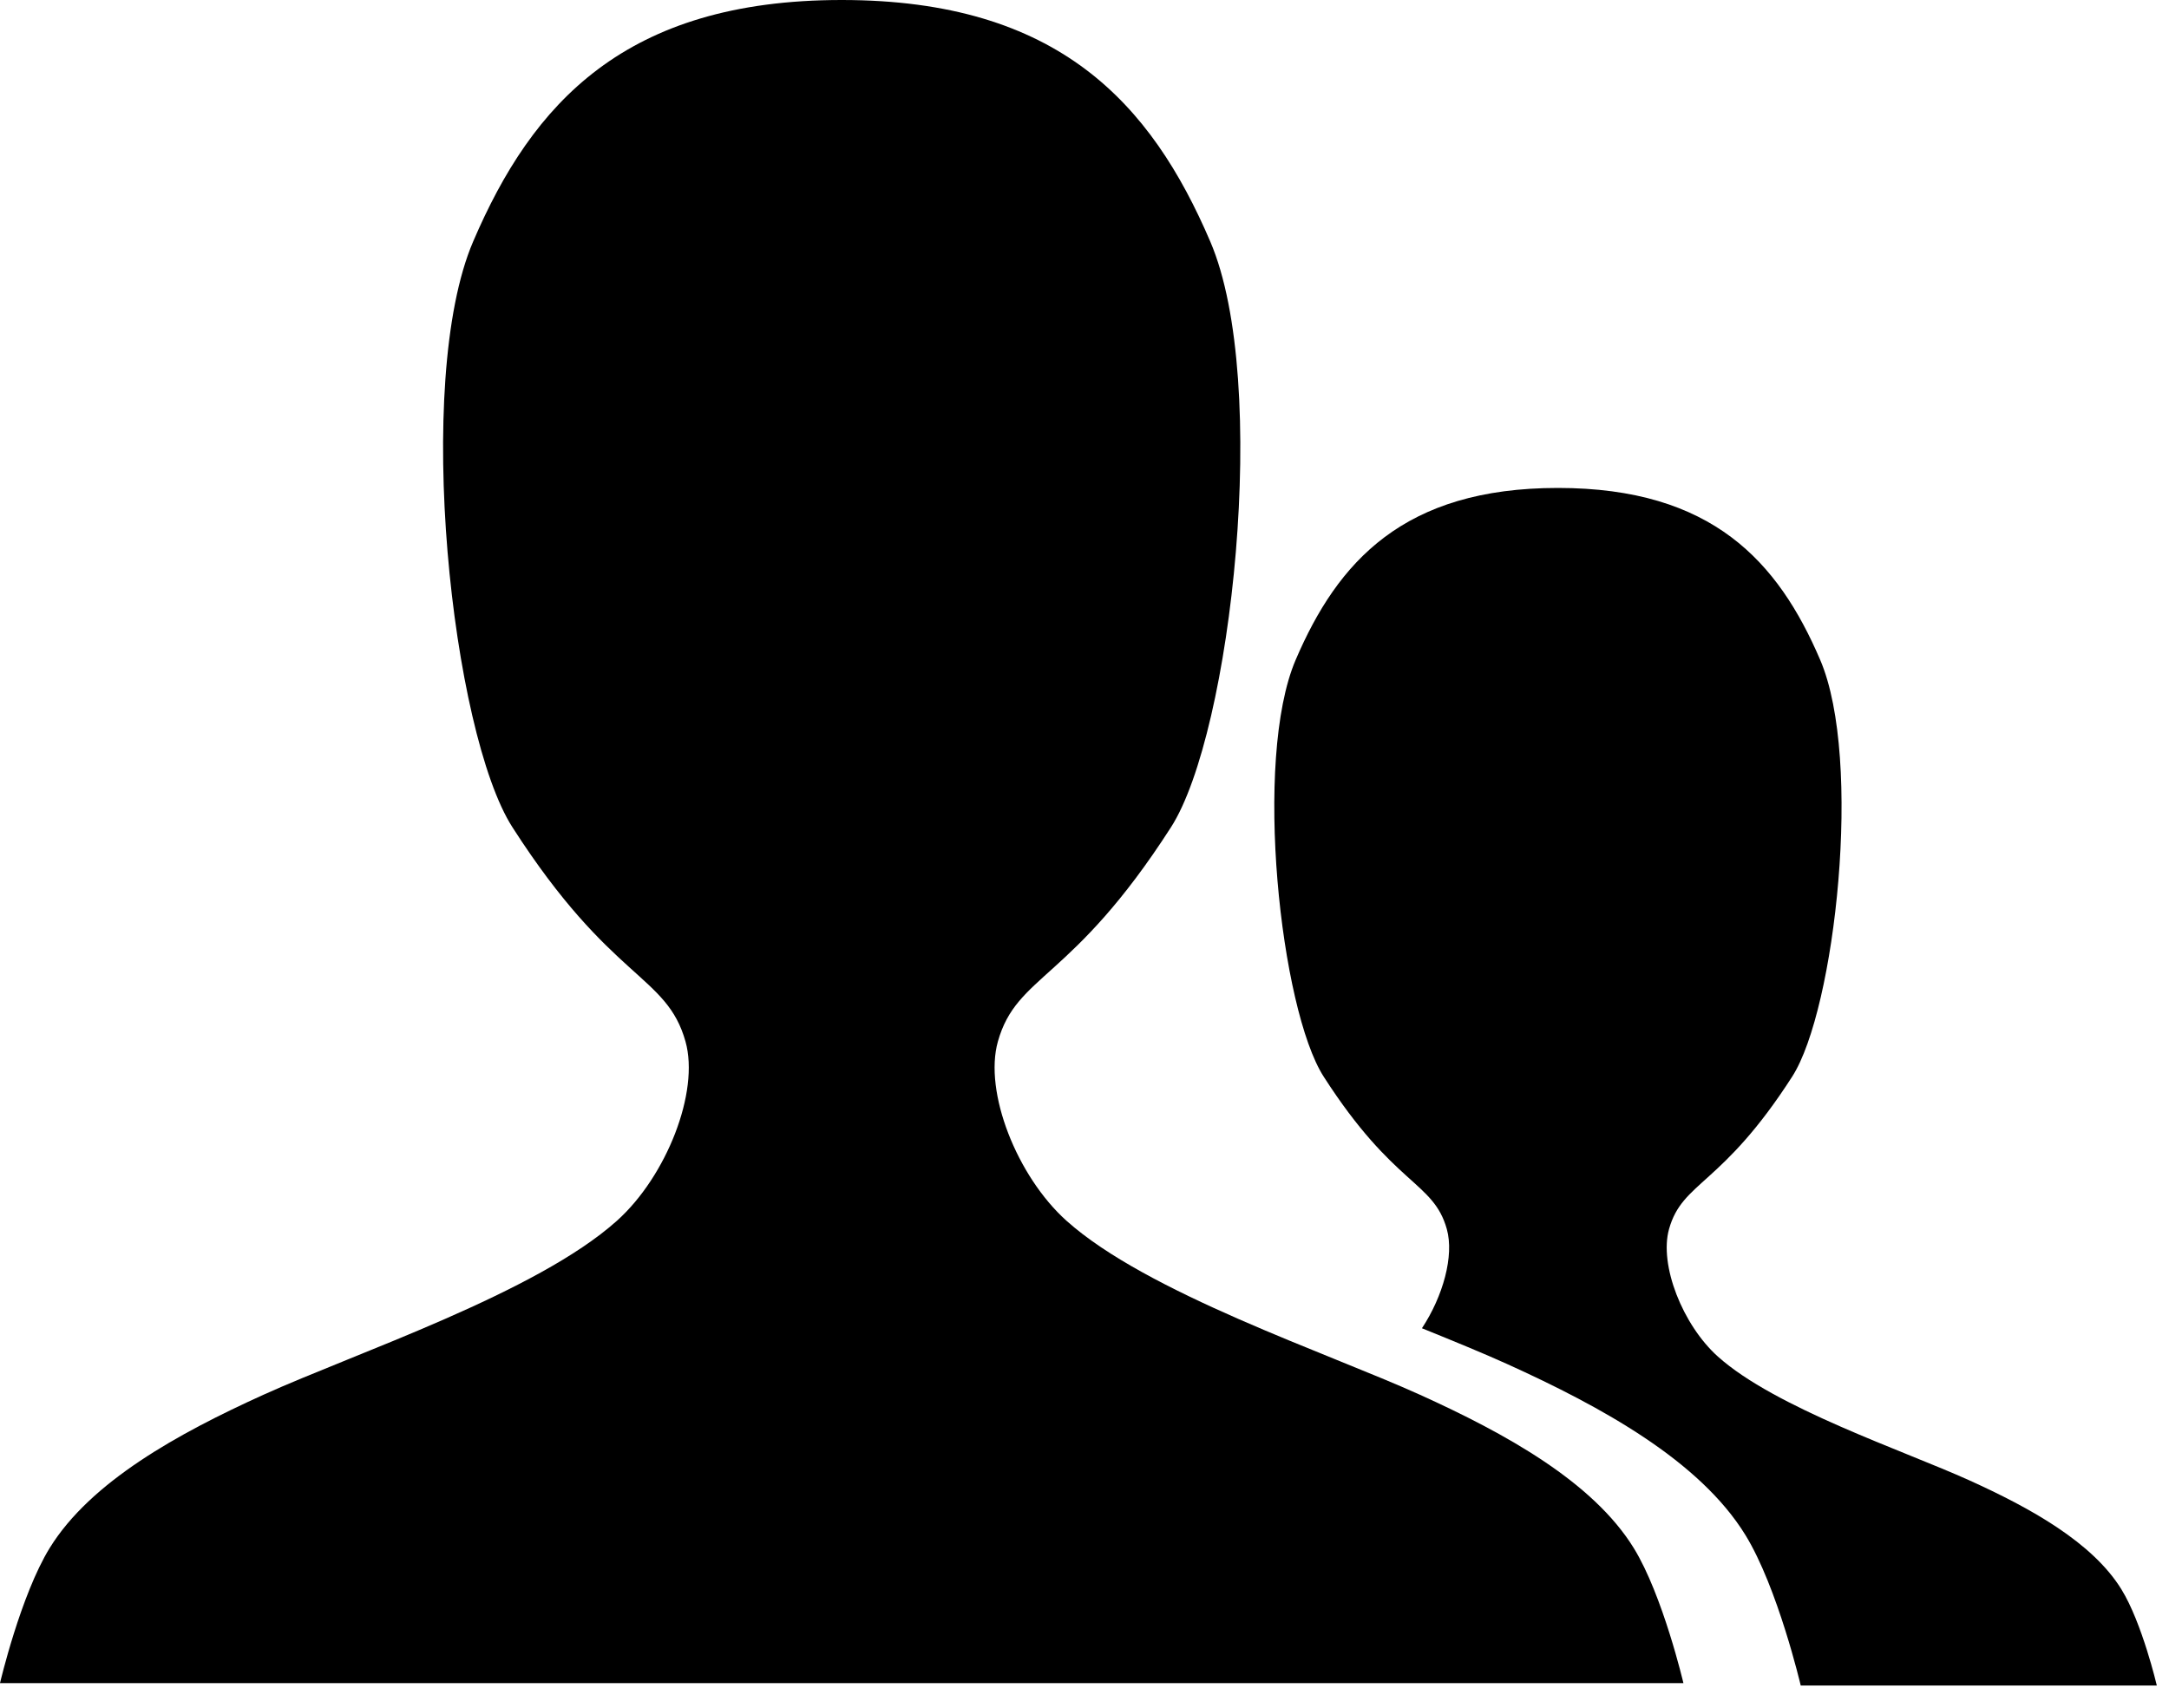
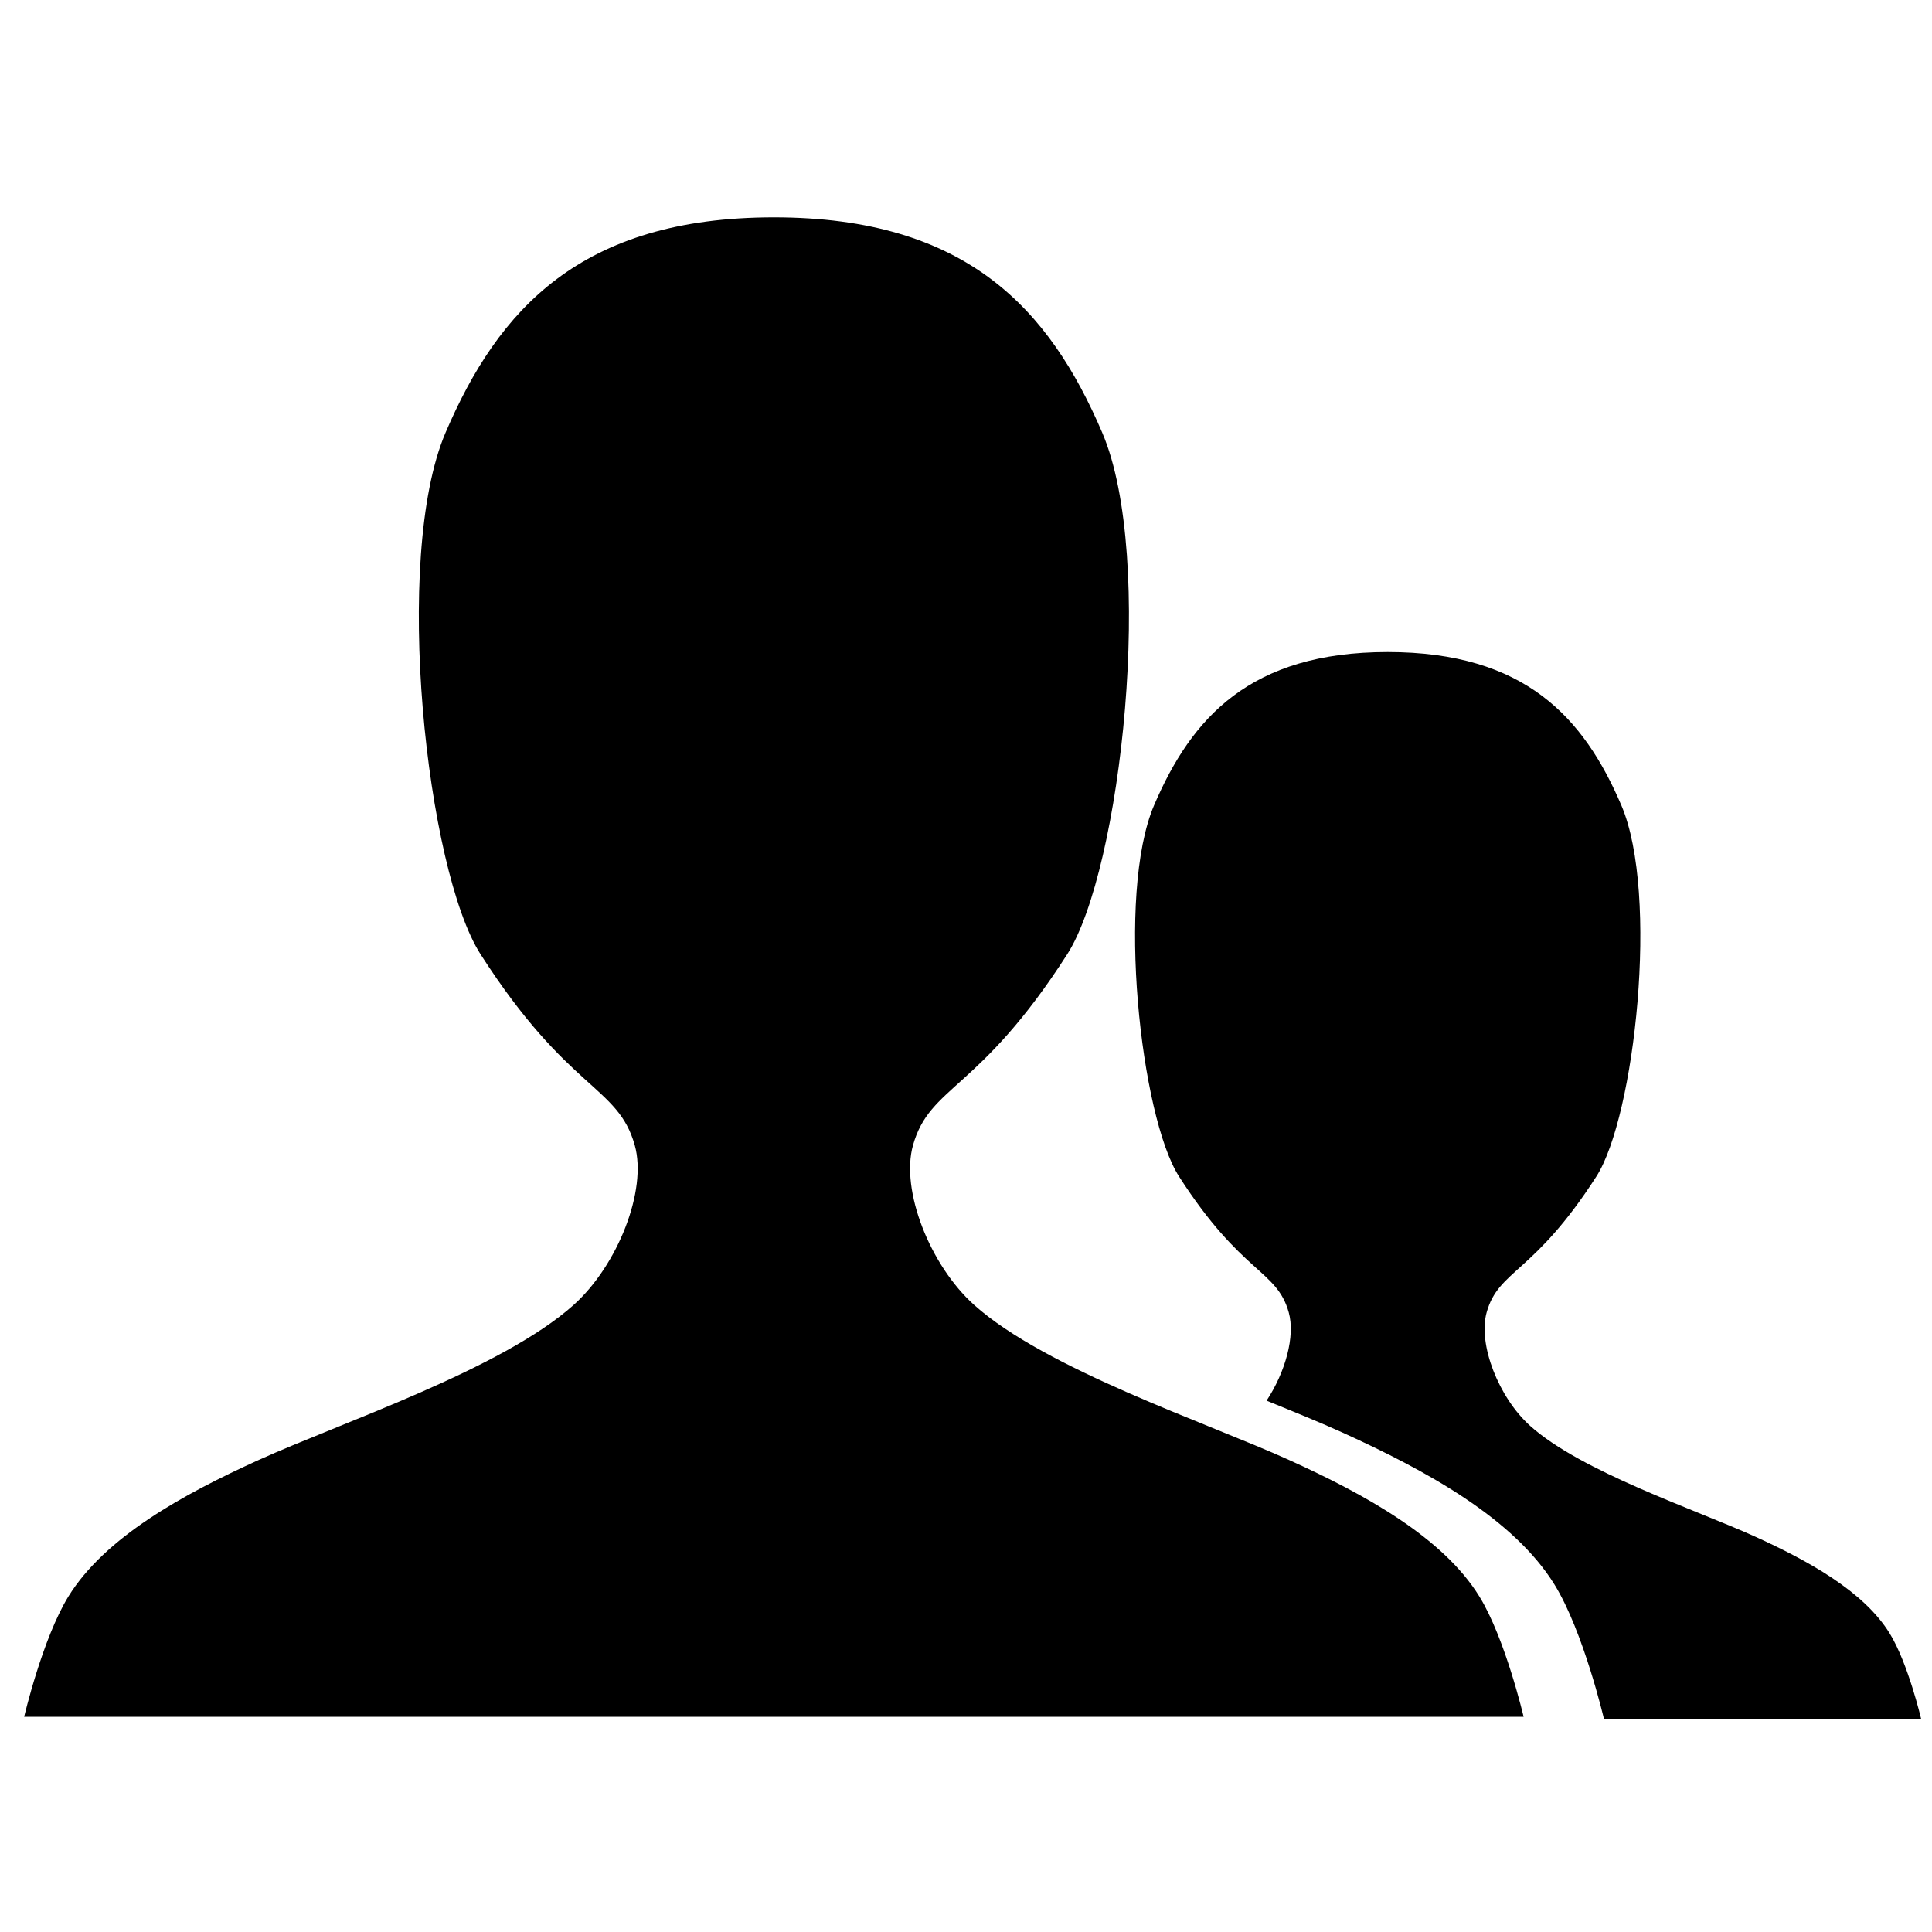
- <svg xmlns="http://www.w3.org/2000/svg" width="80px" height="63px" viewBox="0 0 80 63" version="1.1">
-   <g id="Design" stroke="none" stroke-width="1" fill-rule="evenodd">
-     <g id="01首页-操控台" transform="translate(-1175, -173)">
-       <g id="人物icon" transform="translate(1175, 173)">
-         <path d="M60.258,57.107 C58.75,54.661 55.526,52.881 52.376,51.454 C48.958,49.905 42.301,47.693 39.336,45.034 C37.508,43.394 36.283,40.283 36.805,38.423 C37.505,35.931 39.529,36.219 43.188,30.52 C45.422,27.044 46.856,14.085 44.639,8.911 C42.459,3.824 39.047,0 31.045,0 C23.043,0 19.63,3.824 17.451,8.911 C15.233,14.085 16.668,27.044 18.902,30.52 C22.56,36.219 24.585,35.931 25.284,38.423 C25.806,40.283 24.582,43.394 22.754,45.034 C19.789,47.693 13.132,49.905 9.714,51.454 C6.563,52.881 3.34,54.661 1.832,57.107 C0.76,58.847 0,62.09 0,62.09 L31.045,62.09 L62.09,62.09 C62.09,62.09 61.33,58.847 60.258,57.107" id="我的" />
-         <path d="M66.417,62.179 C66.417,62.179 65.569,58.562 64.373,56.621 C62.692,53.893 59.096,51.908 55.582,50.316 C54.699,49.916 53.621,49.476 52.446,48.999 C53.221,47.823 53.641,46.331 53.363,45.339 C52.865,43.567 51.424,43.771 48.821,39.716 C47.232,37.243 46.211,28.022 47.789,24.341 C49.34,20.721 51.768,18 57.461,18 C63.155,18 65.583,20.721 67.134,24.341 C68.712,28.022 67.691,37.243 66.102,39.716 C63.498,43.771 62.058,43.567 61.56,45.339 C61.189,46.663 62.06,48.876 63.361,50.043 C65.47,51.935 70.207,53.509 72.639,54.611 C74.881,55.627 77.175,56.893 78.247,58.634 C79.01,59.872 79.551,62.179 79.551,62.179 L66.417,62.179 Z" id="Combined-Shape" />
-       </g>
+ <svg xmlns="http://www.w3.org/2000/svg" width="80px" height="80px" viewBox="0 0 80 80" version="1.1">
+   <g id="人物-80" stroke="none" stroke-width="1" fill-rule="evenodd">
+     <g>
+       <rect id="Rectangle" fill-opacity="0" fill-rule="nonzero" x="0" y="0" width="80" height="80" />
+       <path d="M61.258,66.107 C62.33,67.847 63.09,71.09 63.09,71.09 L32.045,71.09 L1,71.09 C1,71.09 1.76,67.847 2.832,66.107 C4.34,63.661 7.563,61.881 10.714,60.454 C14.132,58.905 20.789,56.693 23.754,54.034 C25.582,52.394 26.806,49.283 26.284,47.423 C25.585,44.931 23.56,45.219 19.902,39.52 C17.668,36.044 16.233,23.085 18.451,17.911 C20.63,12.824 24.043,9 32.045,9 C40.047,9 43.459,12.824 45.639,17.911 C47.856,23.085 46.422,36.044 44.188,39.52 C40.529,45.219 38.505,44.931 37.805,47.423 C37.283,49.283 38.508,52.394 40.336,54.034 C43.301,56.693 49.958,58.905 53.376,60.454 C56.526,61.881 59.75,63.661 61.258,66.107 Z M66.417,71.179 C66.417,71.179 65.569,67.562 64.373,65.621 C62.692,62.893 59.096,60.908 55.582,59.316 C54.699,58.916 53.621,58.476 52.446,57.999 C53.221,56.823 53.641,55.331 53.363,54.339 C52.865,52.567 51.424,52.771 48.821,48.716 C47.232,46.243 46.211,37.022 47.789,33.341 C49.34,29.721 51.768,27 57.461,27 C63.155,27 65.583,29.721 67.134,33.341 C68.712,37.022 67.691,46.243 66.102,48.716 C63.498,52.771 62.058,52.567 61.56,54.339 C61.189,55.663 62.06,57.876 63.361,59.043 C65.47,60.935 70.207,62.509 72.639,63.611 C74.881,64.627 77.175,65.893 78.247,67.634 C79.01,68.872 79.551,71.179 79.551,71.179 L66.417,71.179 Z" id="人物icon" />
    </g>
  </g>
</svg>
